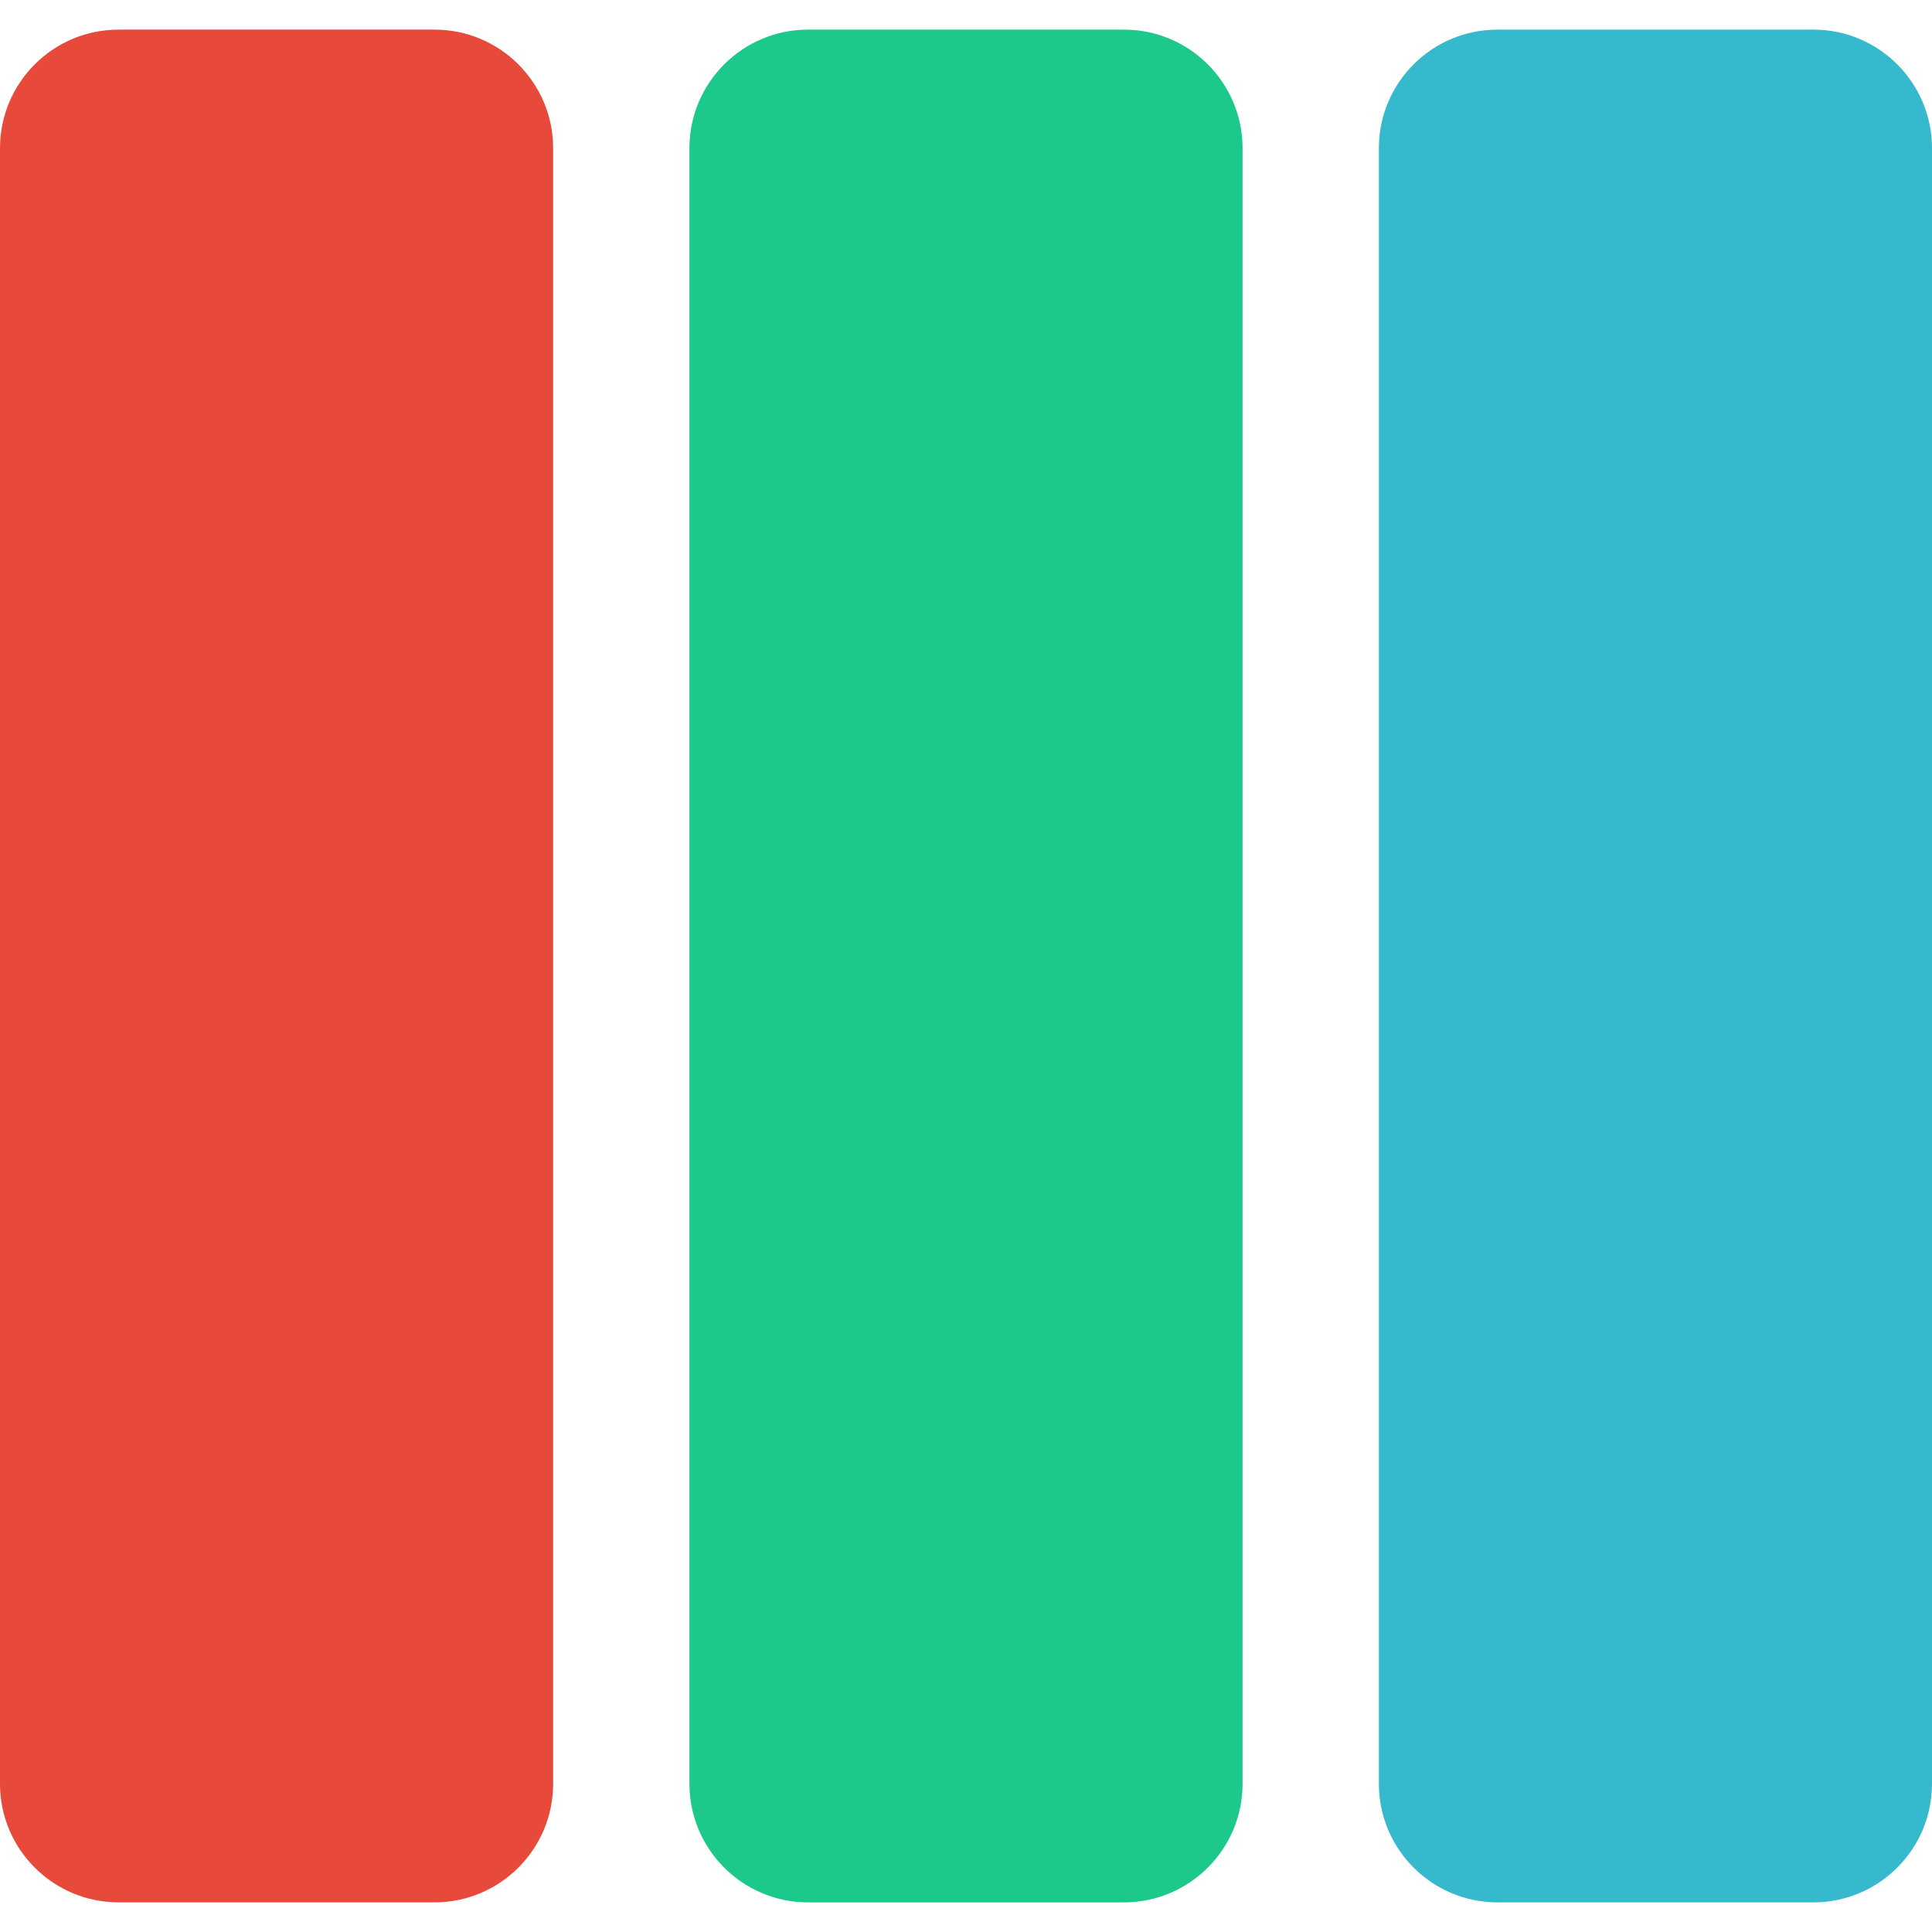
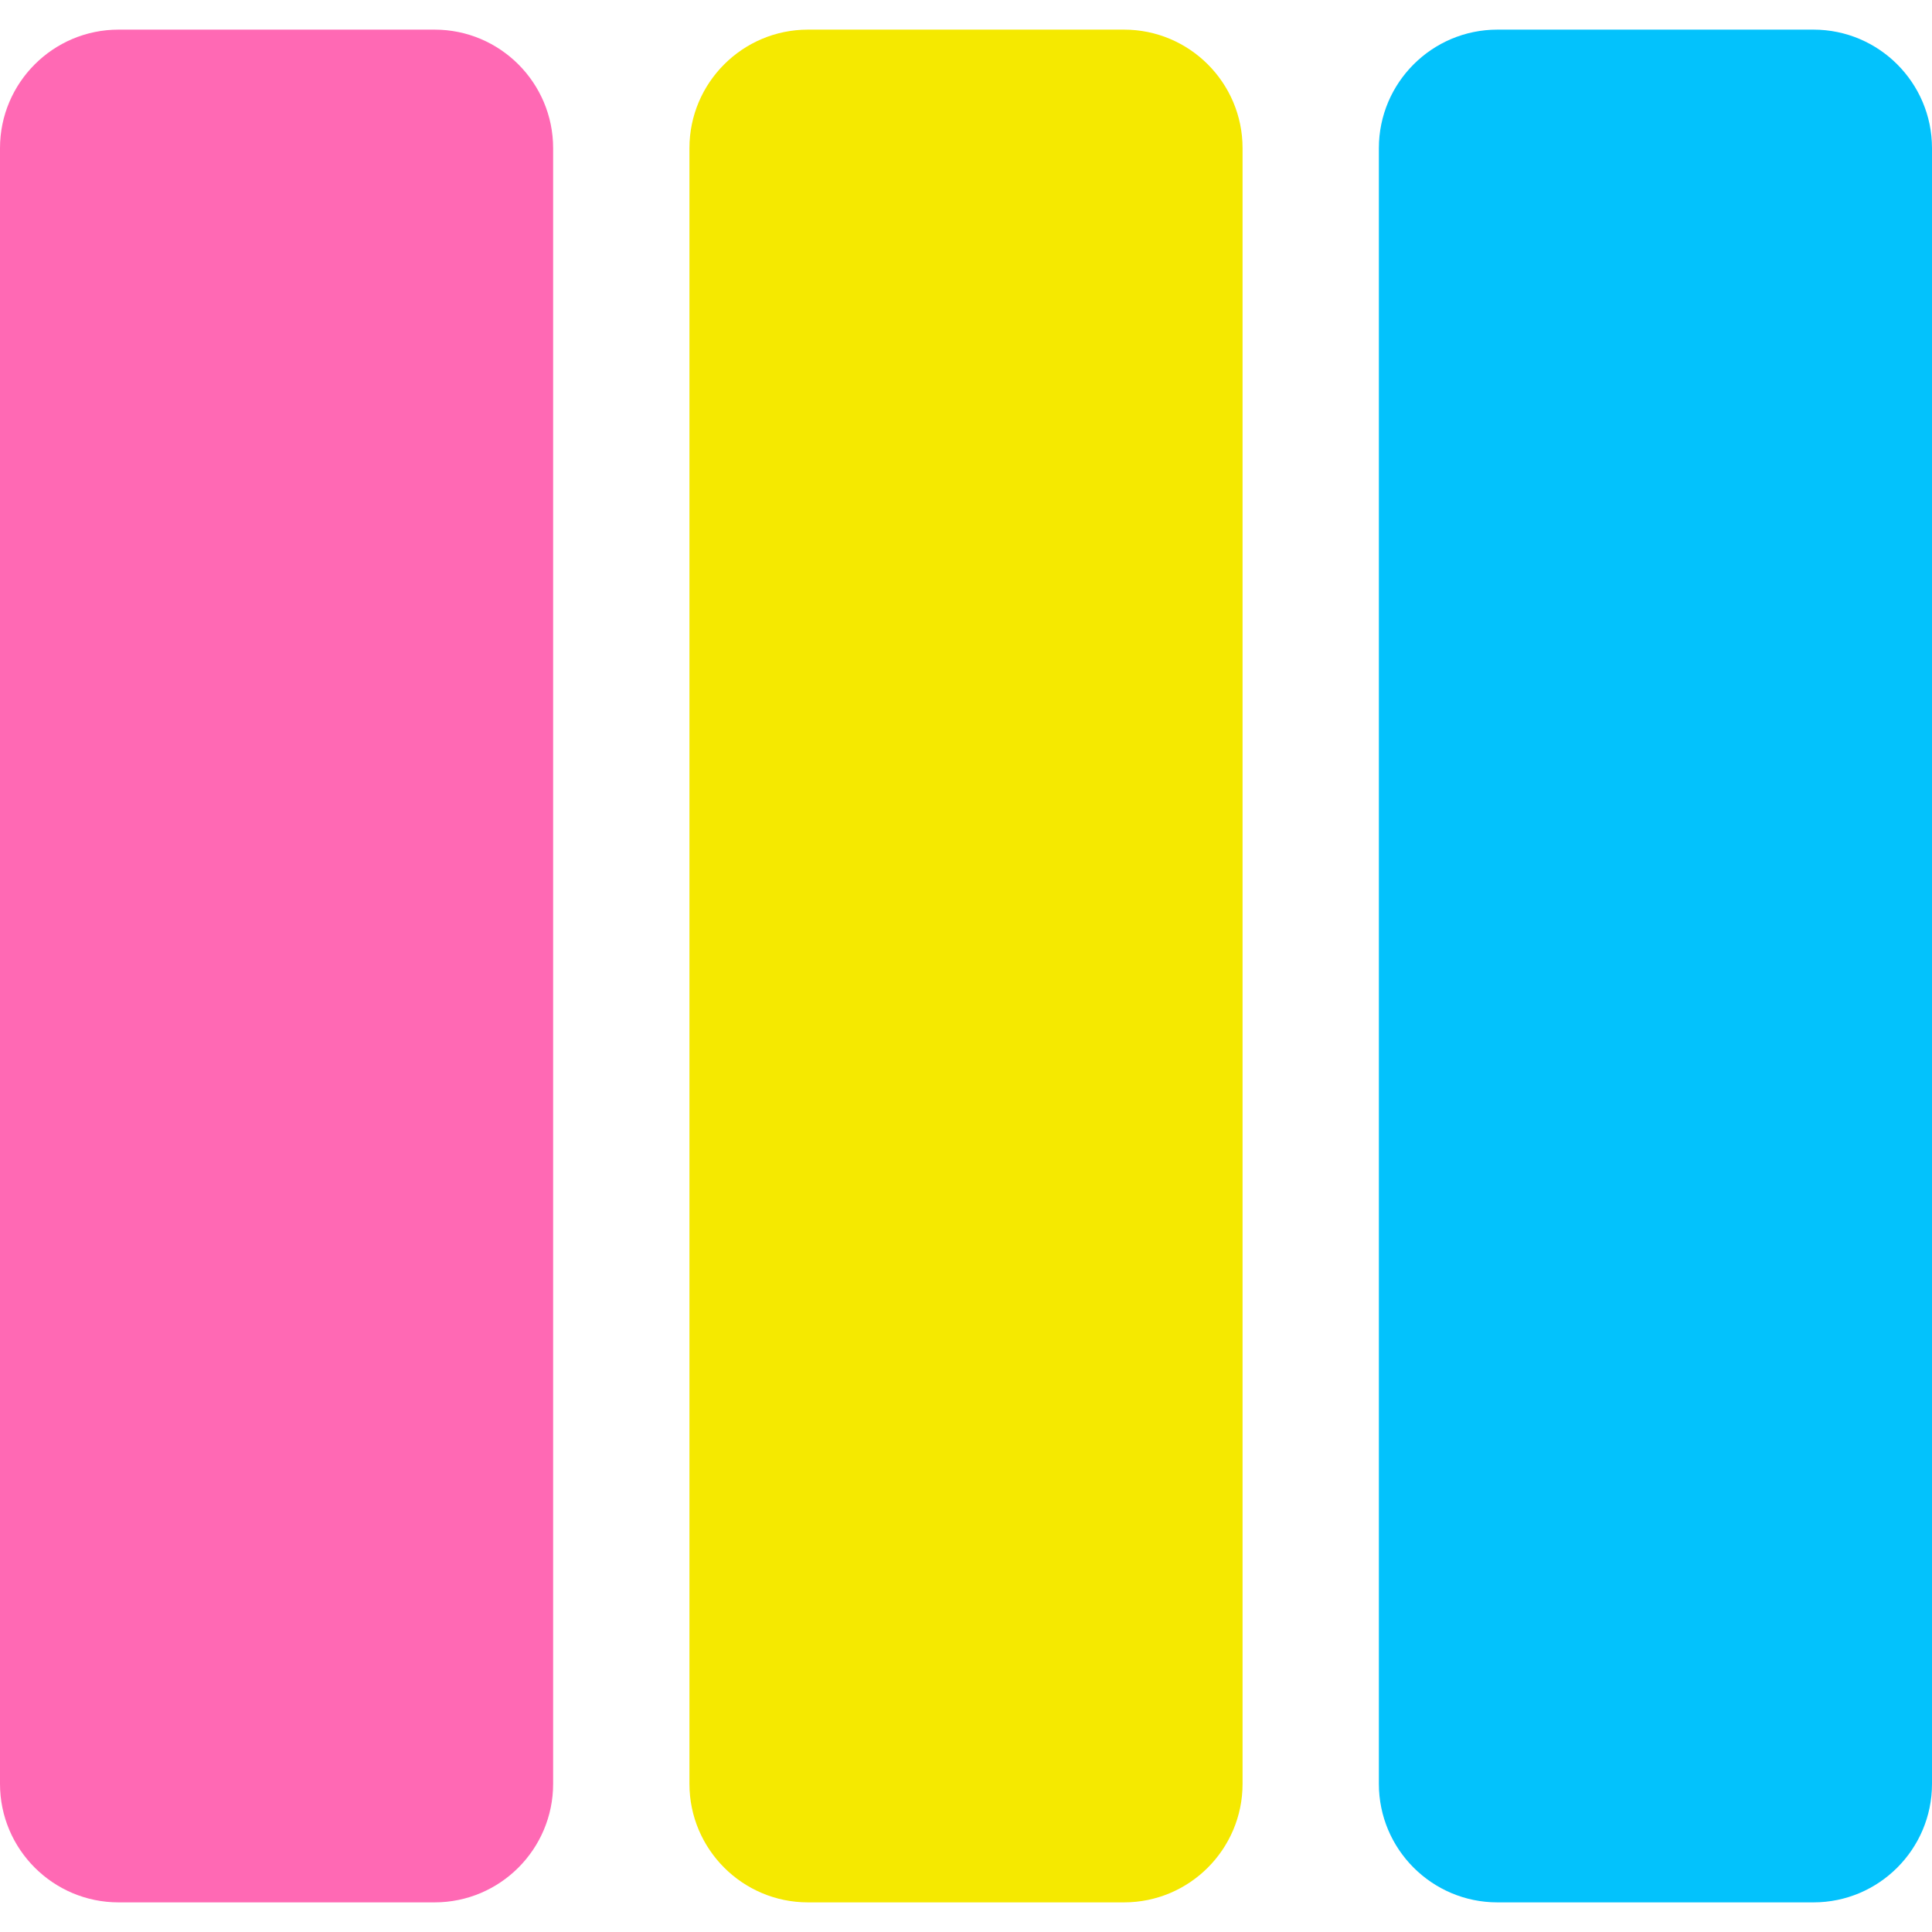
- <svg xmlns="http://www.w3.org/2000/svg" version="1.1" id="onyx" x="0px" y="0px" width="978px" height="978px" viewBox="0 0 978 978" style="enable-background:new 0 0 978 978;" xml:space="preserve">
+ <svg xmlns="http://www.w3.org/2000/svg" version="1.1" id="onyx-logo" x="0px" y="0px" width="978px" height="978px" viewBox="0 0 978 978" style="enable-background:new 0 0 978 978;" xml:space="preserve">
  <g>
-     <path style="fill:#e74a3b" d="M0,903c0,33.1,26.9,60,60,60h160c33.1,0,60-26.9,60-60V75c0-33.1-26.9-60-60-60H60C26.9,15,0,41.9,0,75V903z" />
-     <path style="fill:#1cc88a" d="M409,15c-33.1,0-60,26.9-60,60v828c0,33.1,26.9,60,60,60h160c33.1,0,60-26.9,60-60V75c0-33.1-26.9-60-60-60H409z" />
-     <path style="fill:#36b9cc;" d="M758,963h160c33.1,0,60-26.9,60-60V75c0-33.1-26.9-60-60-60H758c-33.1,0-60,26.9-60,60v828C698,936.1,724.9,963,758,963z" />
+     <path style="fill:#FF69B4" d="M0,903c0,33.1,26.9,60,60,60h160c33.1,0,60-26.9,60-60V75c0-33.1-26.9-60-60-60H60C26.9,15,0,41.9,0,75V903z" />
+     <path style="fill:#f5e900" d="M409,15c-33.1,0-60,26.9-60,60v828c0,33.1,26.9,60,60,60h160c33.1,0,60-26.9,60-60V75c0-33.1-26.9-60-60-60H409z" />
+     <path style="fill:#03c2fc" d="M758,963h160c33.1,0,60-26.9,60-60V75c0-33.1-26.9-60-60-60H758c-33.1,0-60,26.9-60,60v828C698,936.1,724.9,963,758,963z" />
  </g>
</svg>
